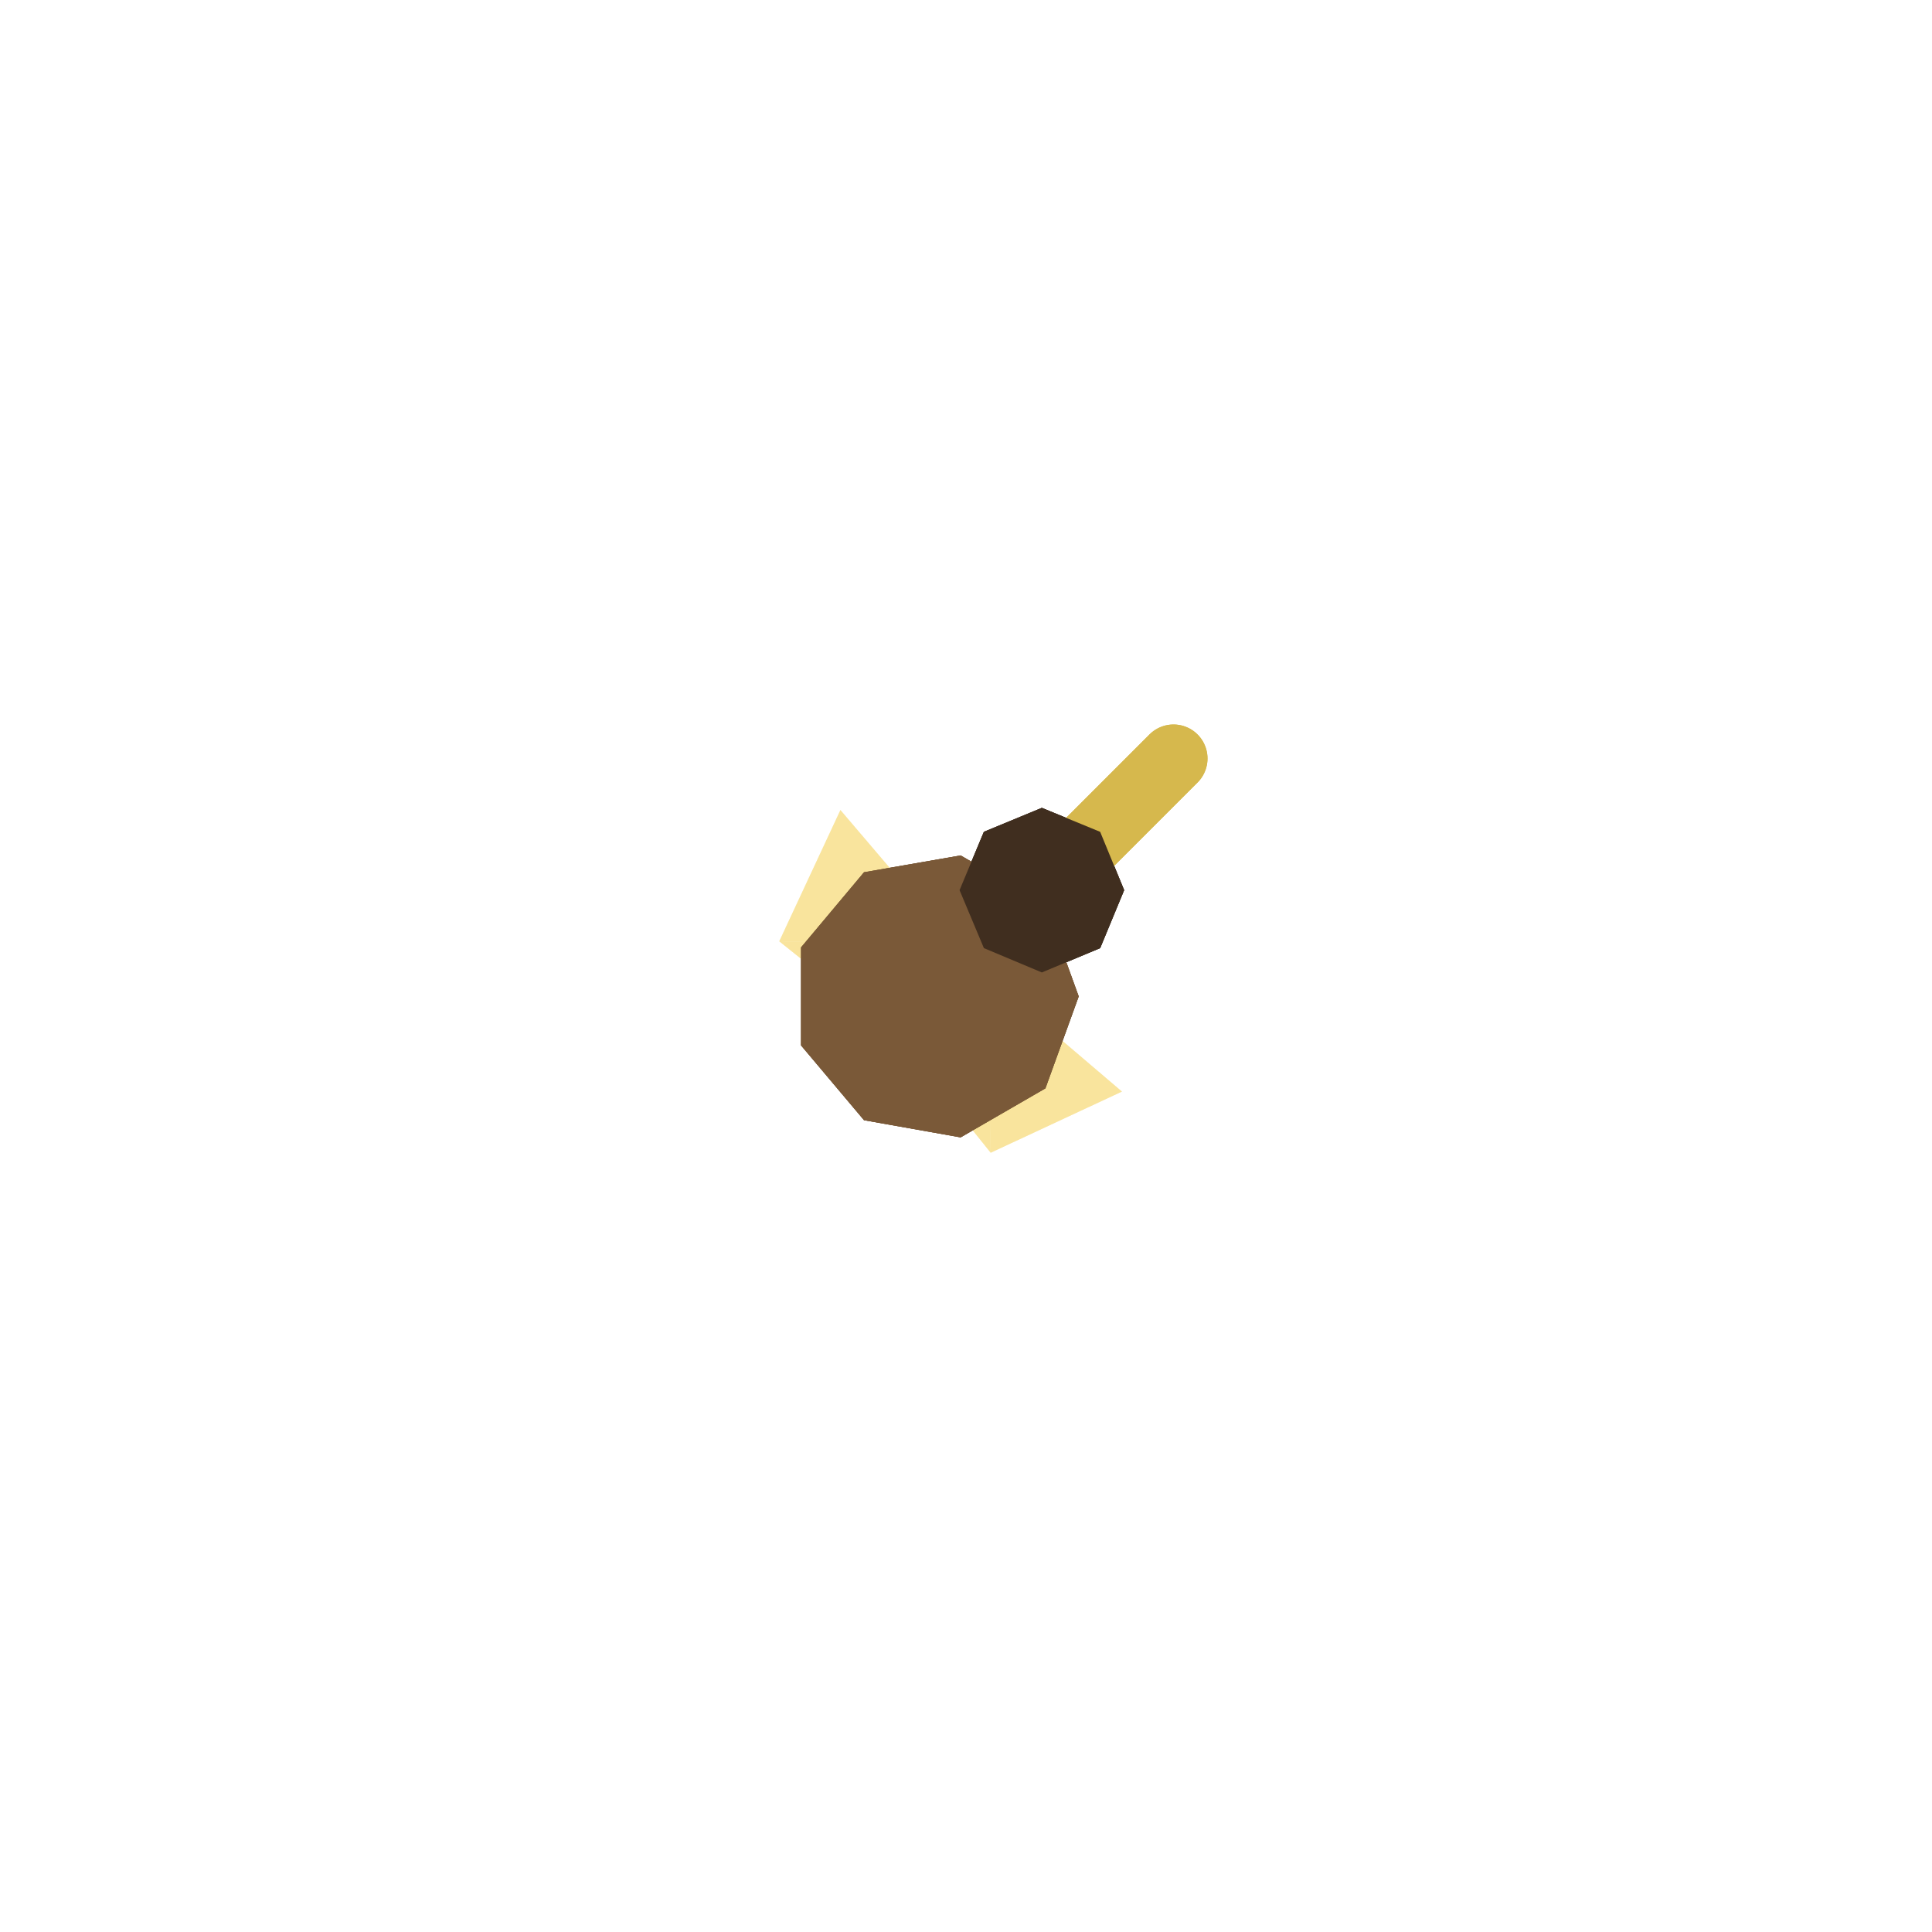
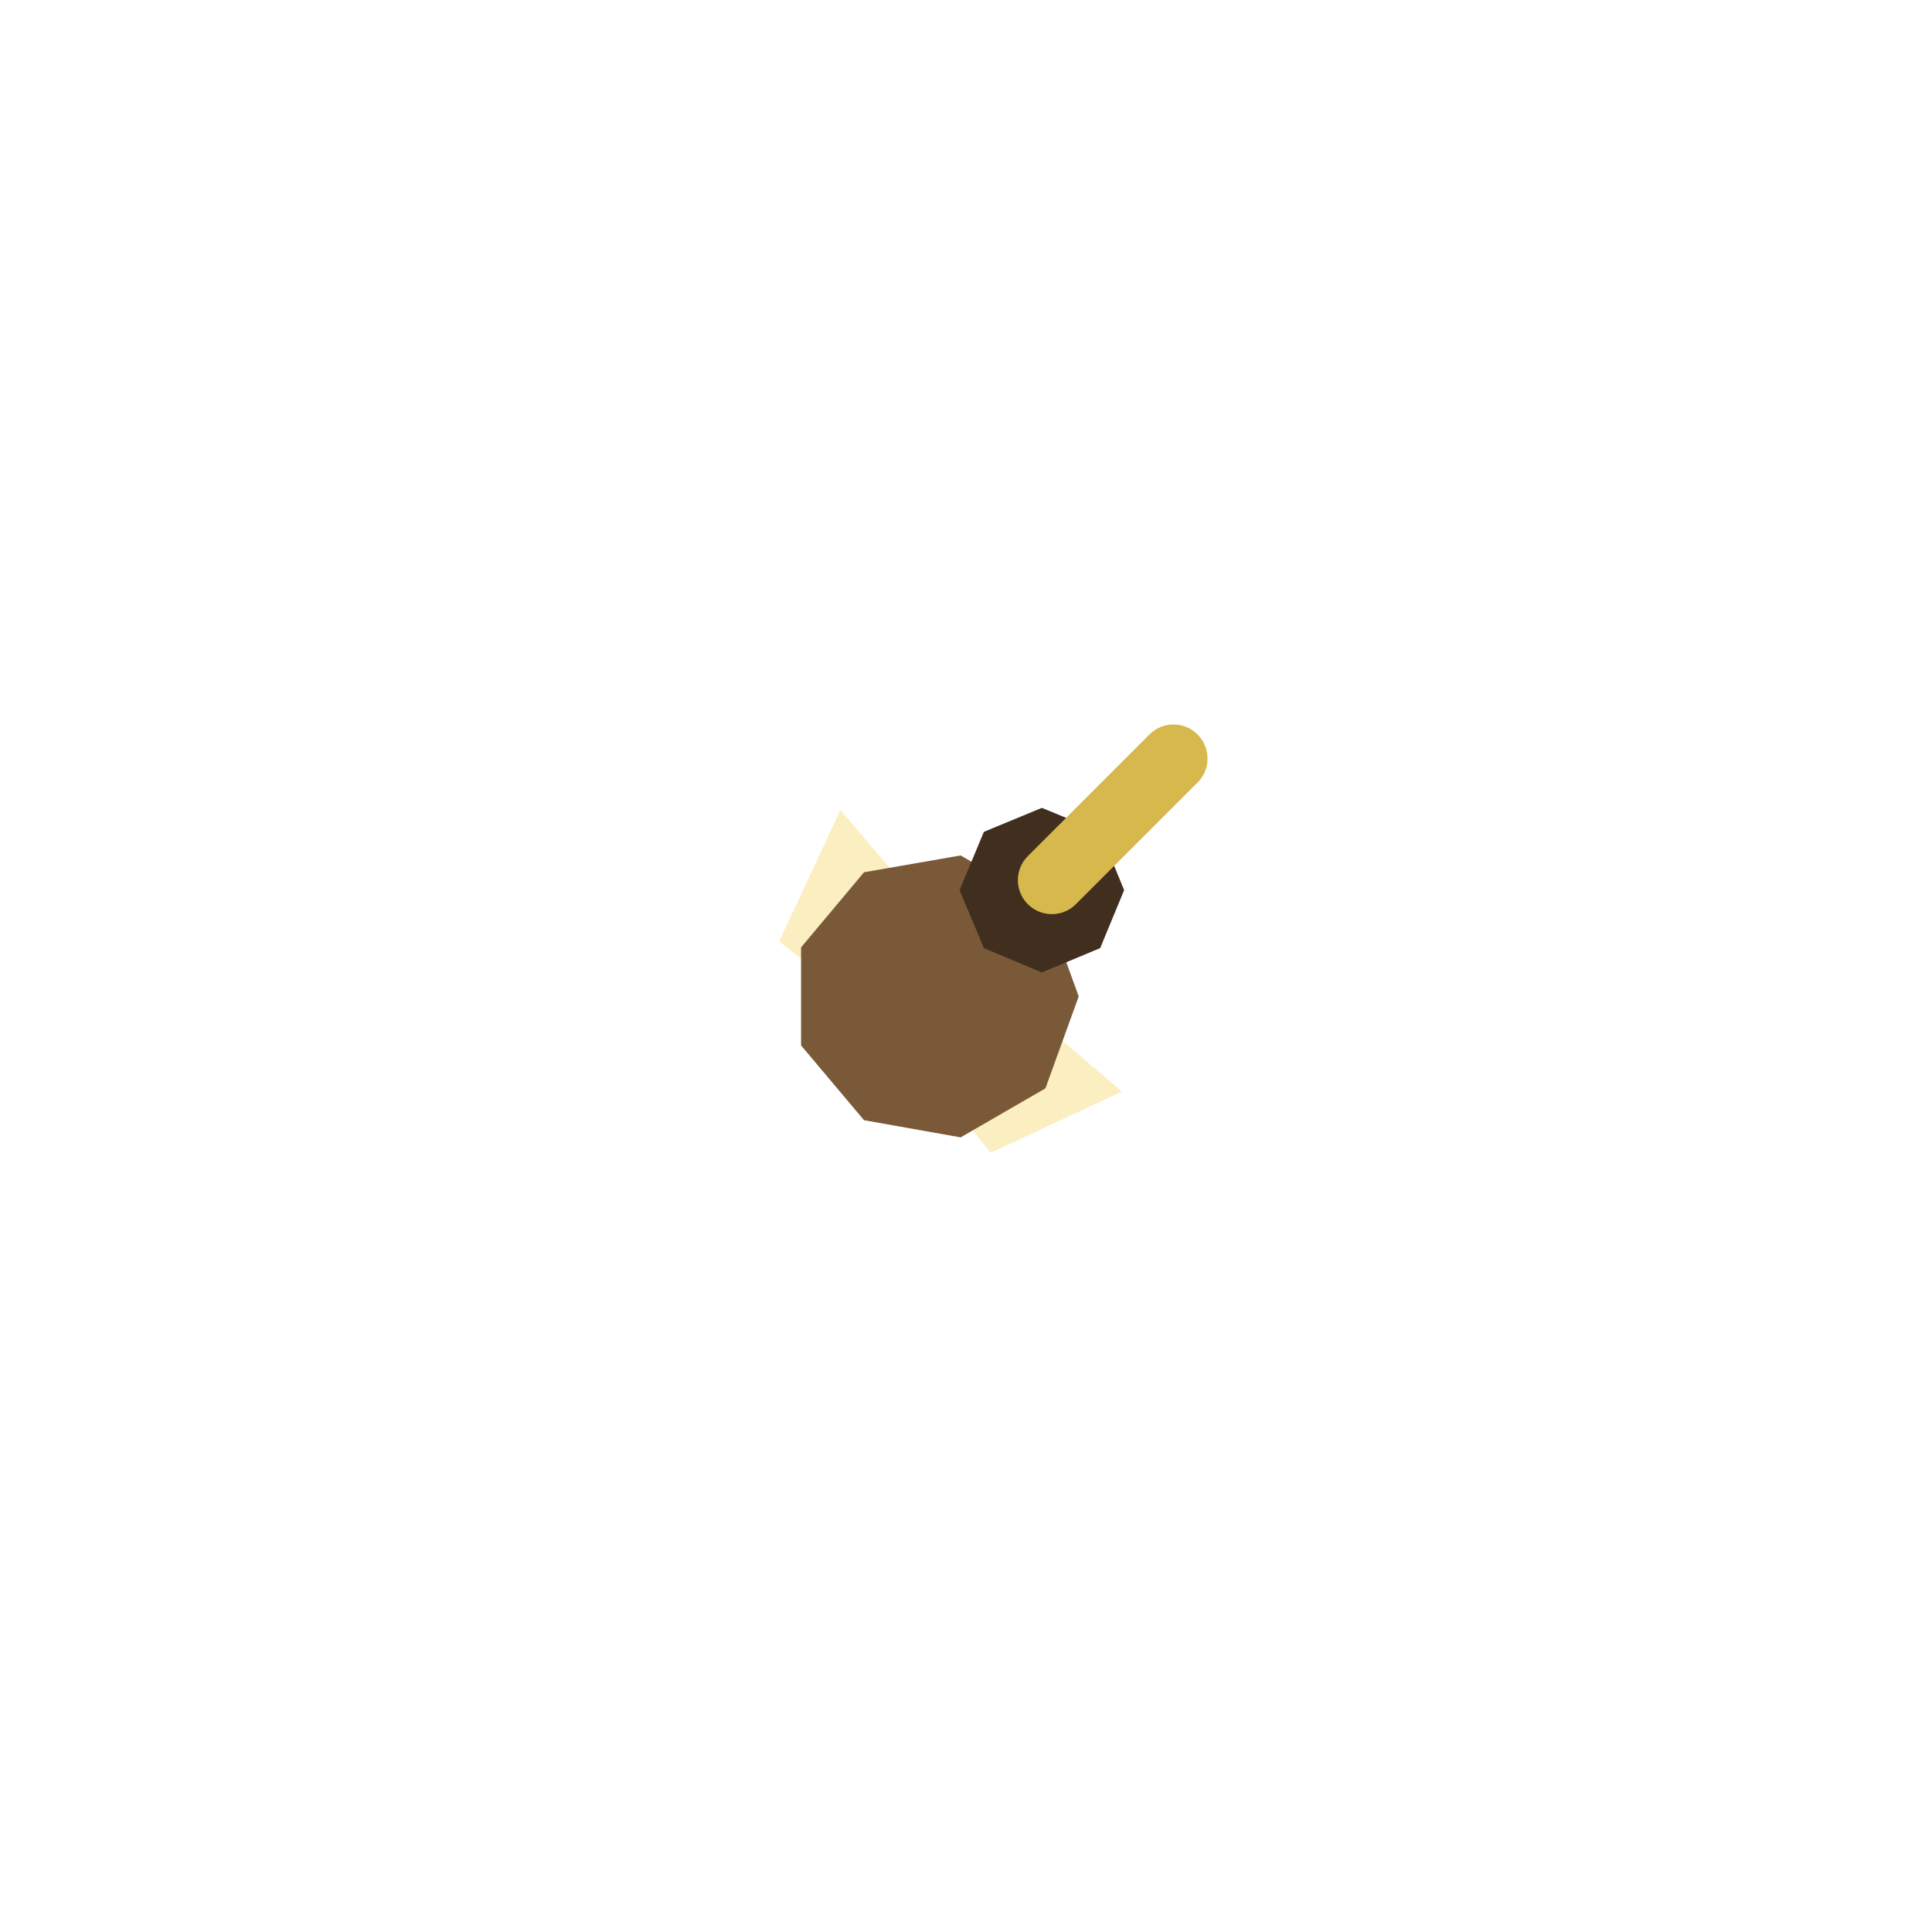
<svg xmlns="http://www.w3.org/2000/svg" width="540" height="540" viewBox="-2.7 -2.7 5.4 5.4">
  <g id="body">
    <polygon id="shape-body-0" points="-0.028,-0.057 -0.351,-0.436 -0.522,-0.069" fill="#f5d66b" fill-opacity="0.42" />
    <polygon id="shape-body-1" points="-0.028,-0.057 -0.522,-0.069 -0.233,0.163" fill="#f5d66b" fill-opacity="0.42" />
    <polygon id="shape-body-2" points="0.057,0.028 0.436,0.351 0.069,0.522" fill="#f5d66b" fill-opacity="0.42" />
    <polygon id="shape-body-3" points="0.057,0.028 0.069,0.522 -0.163,0.233" fill="#f5d66b" fill-opacity="0.42" />
    <polygon id="shape-body-4" points="0.315,0.085 0.222,0.342 -0.015,0.479 -0.285,0.431 -0.461,0.222 -0.461,-0.052 -0.285,-0.262 -0.015,-0.309 0.222,-0.172" fill="#7a5938" />
    <polygon id="shape-body-5" points="0.442,-0.212 0.375,-0.05 0.212,0.018 0.05,-0.05 -0.018,-0.212 0.05,-0.375 0.212,-0.442 0.375,-0.375" fill="#402e1f" />
    <line id="shape-body-6" x1="0.24" y1="-0.24" x2="0.58" y2="-0.58" stroke="#d6b84d" stroke-opacity="1" stroke-width="0.19" stroke-linecap="round" />
  </g>
-   <g id="strike">
+   <g id="strike" display="none">
    <polygon id="shape-strike-0" points="-0.028,-0.057 -0.351,-0.436 -0.522,-0.069" fill="#f5d66b" fill-opacity="0.42" />
    <polygon id="shape-strike-1" points="-0.028,-0.057 -0.522,-0.069 -0.233,0.163" fill="#f5d66b" fill-opacity="0.42" />
    <polygon id="shape-strike-2" points="0.057,0.028 0.436,0.351 0.069,0.522" fill="#f5d66b" fill-opacity="0.42" />
    <polygon id="shape-strike-3" points="0.057,0.028 0.069,0.522 -0.163,0.233" fill="#f5d66b" fill-opacity="0.42" />
    <polygon id="shape-strike-4" points="0.315,0.085 0.222,0.342 -0.015,0.479 -0.285,0.431 -0.461,0.222 -0.461,-0.052 -0.285,-0.262 -0.015,-0.309 0.222,-0.172" fill="#7a5938" />
    <polygon id="shape-strike-5" points="0.442,-0.212 0.375,-0.05 0.212,0.018 0.05,-0.05 -0.018,-0.212 0.05,-0.375 0.212,-0.442 0.375,-0.375" fill="#402e1f" />
    <line id="shape-strike-6" x1="0.24" y1="-0.24" x2="0.58" y2="-0.58" stroke="#d6b84d" stroke-opacity="1" stroke-width="0.19" stroke-linecap="round" />
  </g>
-   <g id="outline">
+   <g id="outline" display="none">
    <polygon id="shape-outline-0" points="0.315,0.085 0.222,0.342 -0.015,0.479 -0.285,0.431 -0.461,0.222 -0.461,-0.052 -0.285,-0.262 -0.015,-0.309 0.222,-0.172" fill="#7a5938" />
    <polygon id="shape-outline-1" points="0.442,-0.212 0.375,-0.05 0.212,0.018 0.05,-0.05 -0.018,-0.212 0.05,-0.375 0.212,-0.442 0.375,-0.375" fill="#402e1f" />
  </g>
</svg>
